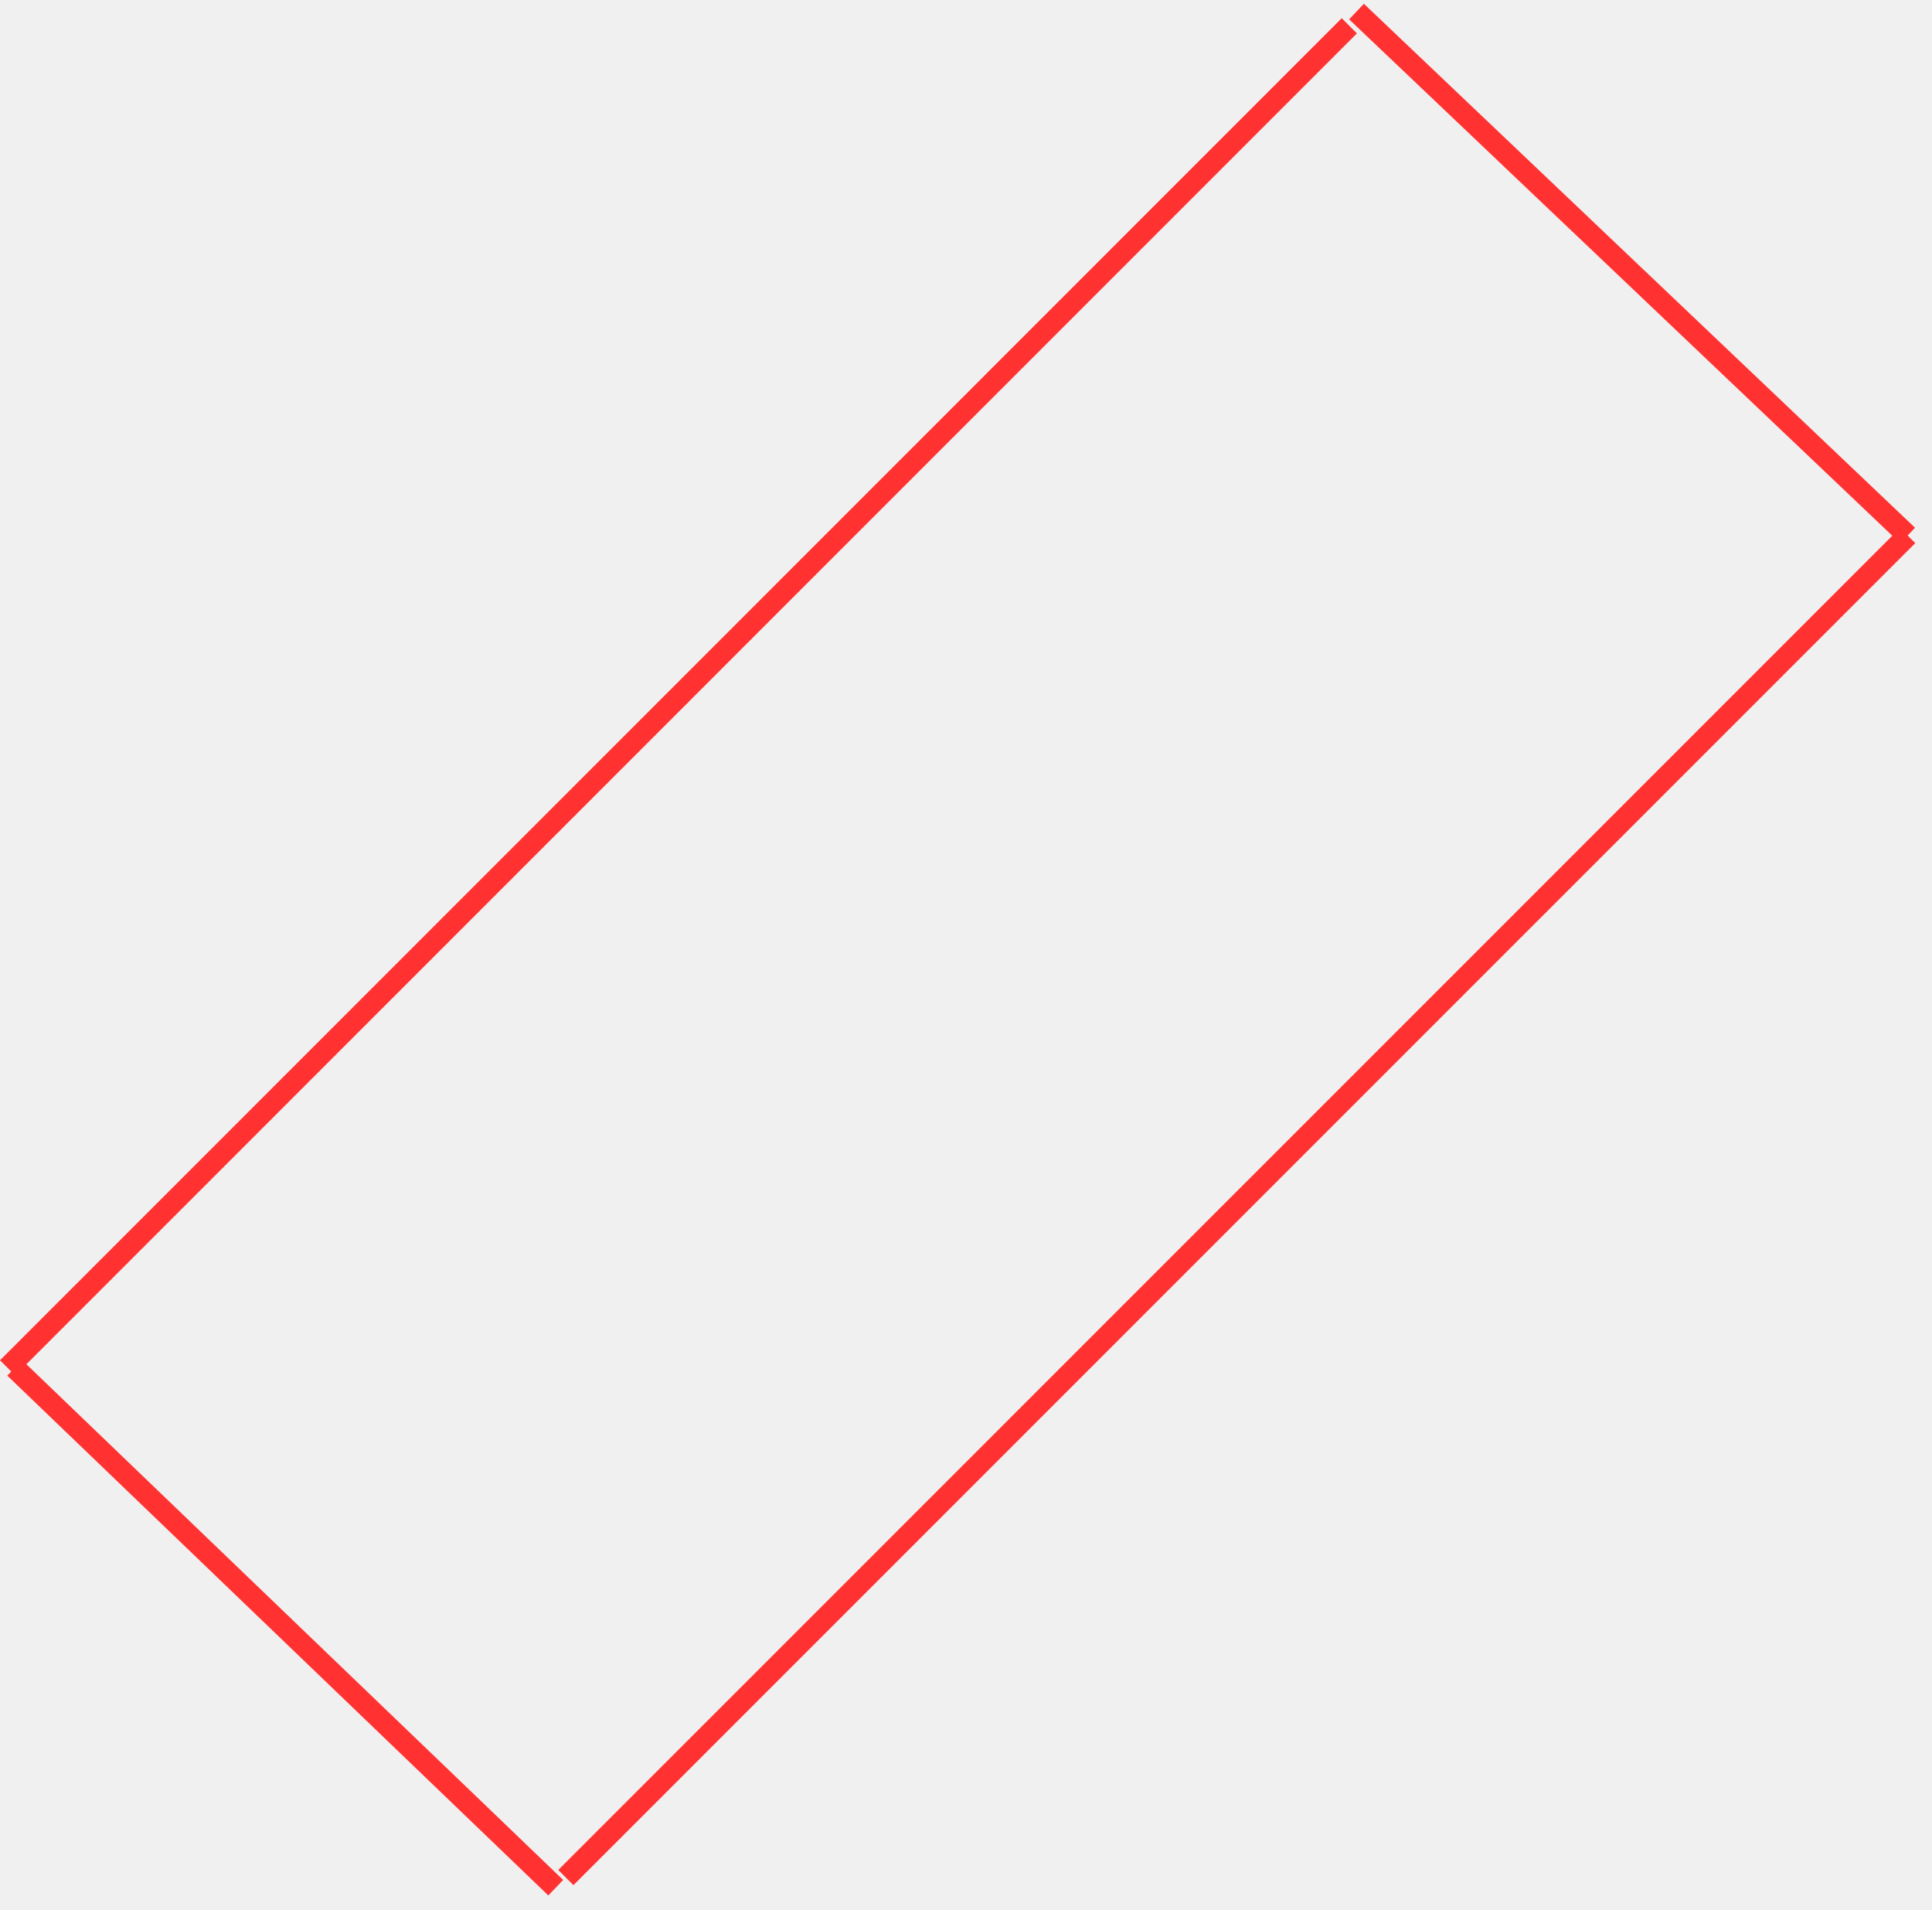
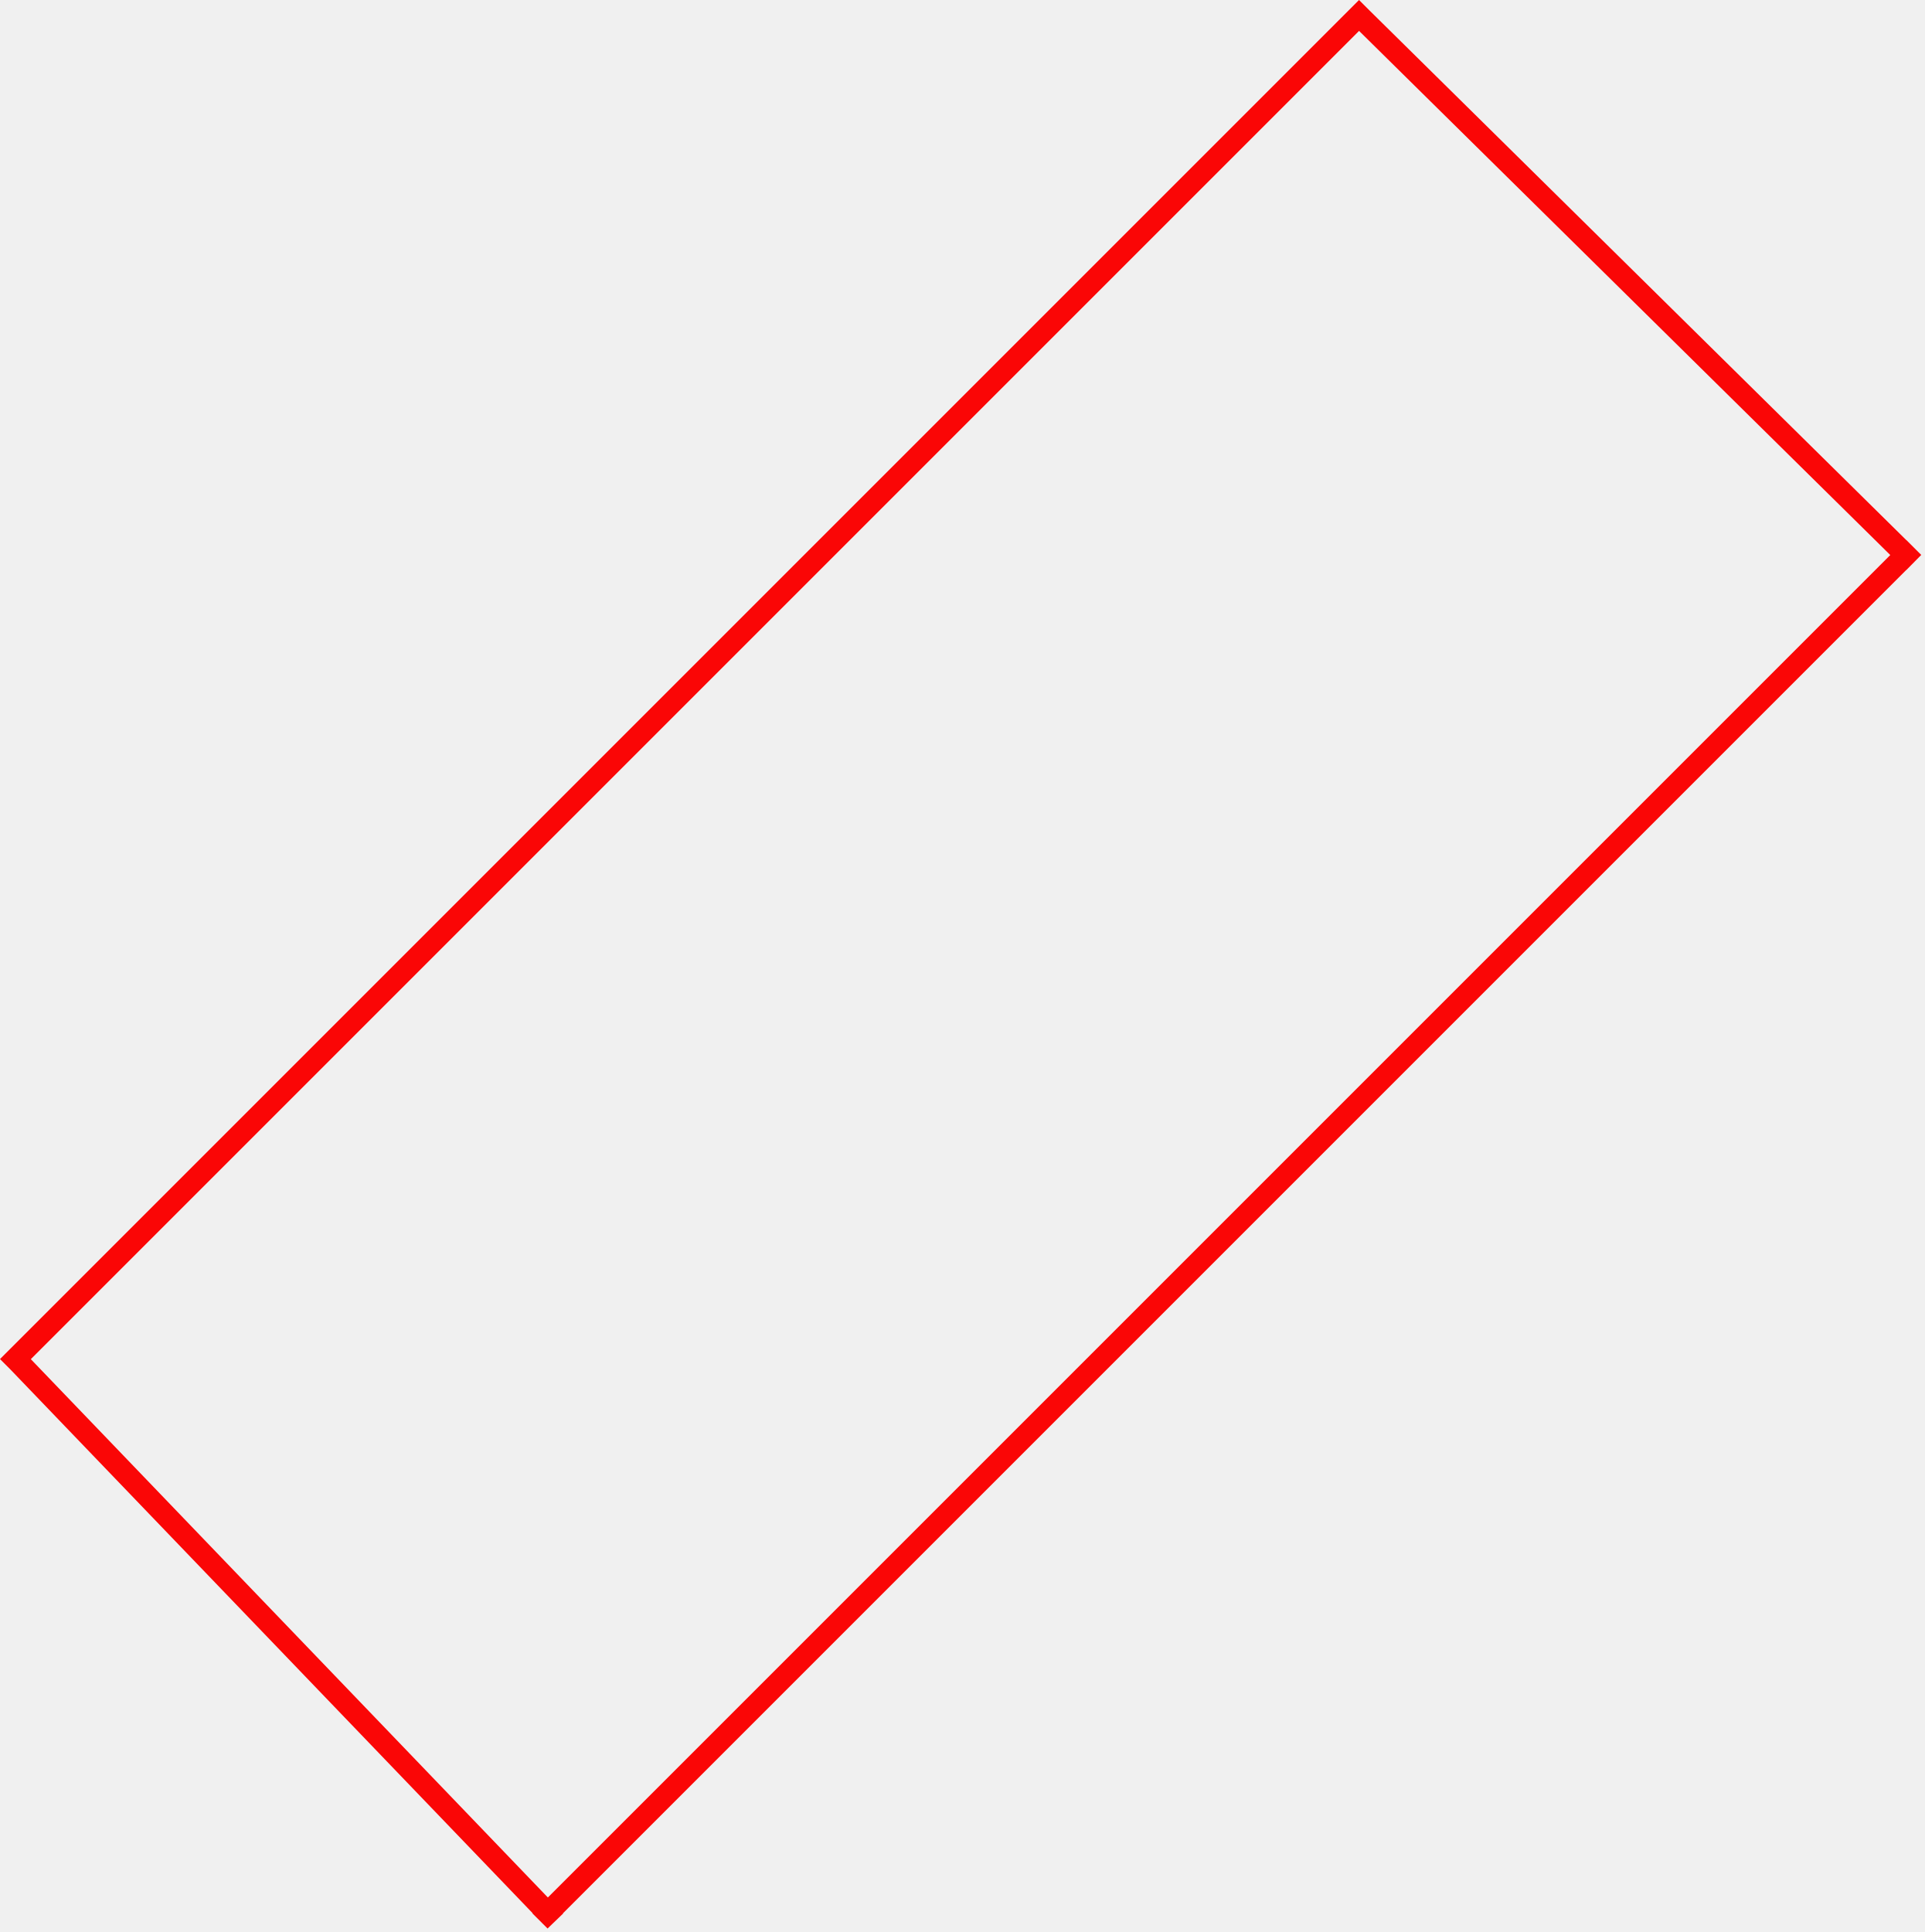
- <svg xmlns="http://www.w3.org/2000/svg" width="167" zoomAndPan="magnify" viewBox="0 0 125.25 123.75" height="165" preserveAspectRatio="xMidYMid meet" version="1.0">
-   <defs>
-     <clipPath id="130e0176a6">
-       <path d="M 0 0.242 L 124.504 0.242 L 124.504 123.258 L 0 123.258 Z M 0 0.242 " clip-rule="nonzero" />
-     </clipPath>
-     <clipPath id="cbd1250e59">
-       <path d="M 0 0.242 L 96 0.242 L 96 97 L 0 97 Z M 0 0.242 " clip-rule="nonzero" />
-     </clipPath>
-     <clipPath id="014c98ad51">
-       <path d="M 0 80 L 44 80 L 44 123.258 L 0 123.258 Z M 0 80 " clip-rule="nonzero" />
-     </clipPath>
-     <clipPath id="af98c7020d">
-       <path d="M 28 26 L 124.504 26 L 124.504 123.258 L 28 123.258 Z M 28 26 " clip-rule="nonzero" />
-     </clipPath>
-     <clipPath id="029ee4b83e">
-       <path d="M 80 0.242 L 124.504 0.242 L 124.504 43 L 80 43 Z M 80 0.242 " clip-rule="nonzero" />
-     </clipPath>
-     <clipPath id="2c4ac678e7">
-       <rect x="0" width="125" y="0" height="124" />
-     </clipPath>
-   </defs>
-   <g clip-path="url(#130e0176a6)">
-     <g transform="matrix(1, 0, 0, 1, 0, 0.000000000000002609)">
-       <g clip-path="url(#2c4ac678e7)">
-         <g clip-path="url(#cbd1250e59)">
-           <path stroke-linecap="butt" transform="matrix(0.327702, -0.327702, 0.327702, 0.327702, -0.000425243, 88.16875)" fill="none" stroke-linejoin="miter" d="M 0.002 1.501 L 265.445 1.495 " stroke="#ff3131" stroke-width="3" stroke-opacity="1" stroke-miterlimit="4" />
-         </g>
-         <g clip-path="url(#014c98ad51)">
-           <path stroke-linecap="butt" transform="matrix(0.334225, 0.321047, -0.321047, 0.334225, 1.436368, 88.16047)" fill="none" stroke-linejoin="miter" d="M -0.005 1.5 L 104.937 1.5 " stroke="#ff3131" stroke-width="3" stroke-opacity="1" stroke-miterlimit="4" />
-         </g>
-         <g clip-path="url(#af98c7020d)">
-           <path stroke-linecap="butt" transform="matrix(0.327702, -0.327702, 0.327702, 0.327702, 36.19217, 121.2042)" fill="none" stroke-linejoin="miter" d="M 0.001 1.499 L 265.444 1.505 " stroke="#ff3131" stroke-width="3" stroke-opacity="1" stroke-miterlimit="4" />
-         </g>
-         <g clip-path="url(#029ee4b83e)">
-           <path stroke-linecap="butt" transform="matrix(0.335902, 0.319292, -0.319292, 0.335902, 88.41994, 0.245379)" fill="none" stroke-linejoin="miter" d="M 0.002 1.501 L 106.369 1.496 " stroke="#ff3131" stroke-width="3" stroke-opacity="1" stroke-miterlimit="4" />
-         </g>
-       </g>
-     </g>
-   </g>
+ <svg xmlns="http://www.w3.org/2000/svg" width="264" height="265" viewBox="0 0 264 265" fill="none">
+   <path d="M261.409 75.418L261.414 75.414L262.121 76.121L261.419 76.833L261.413 76.828L75.828 262.413L75.842 262.428L75.121 263.121L74.414 262.414L74.428 262.4L2.121 187.121L2.843 186.429L75.135 261.693L260.702 76.125L186.419 2.833L187.121 2.121L261.409 75.418ZM187.121 2.121L2.121 187.121L1.414 186.414L186.414 1.414L187.121 2.121Z" fill="white" />
+   <path d="M261.409 75.418L260.707 76.13L261.34 76.754L262.034 76.199L261.409 75.418ZM261.414 75.414L262.121 74.707L261.488 74.074L260.789 74.633L261.414 75.414ZM262.121 76.121L262.833 76.823L263.531 76.116L262.828 75.414L262.121 76.121ZM261.419 76.833L260.779 77.601L261.485 78.19L262.131 77.535L261.419 76.833ZM261.413 76.828L262.053 76.06L261.352 75.475L260.706 76.121L261.413 76.828ZM75.828 262.413L75.121 261.706L74.438 262.389L75.097 263.096L75.828 262.413ZM75.842 262.428L76.535 263.149L77.245 262.466L76.573 261.746L75.842 262.428ZM75.121 263.121L74.414 263.828L75.108 264.522L75.814 263.842L75.121 263.121ZM74.414 262.414L73.683 261.732L73.024 262.438L73.707 263.121L74.414 262.414ZM74.428 262.4L75.159 263.082L75.805 262.39L75.149 261.707L74.428 262.4ZM2.843 186.429L3.564 185.736L2.872 185.015L2.151 185.707L2.843 186.429ZM75.135 261.693L74.414 262.385L75.121 263.121L75.842 262.4L75.135 261.693ZM260.702 76.125L261.409 76.832L262.121 76.12L261.405 75.413L260.702 76.125ZM186.419 2.833L185.707 2.131L185.005 2.843L185.717 3.545L186.419 2.833ZM1.414 186.414L0.707 185.707L-2.89679e-05 186.414L0.707 187.121L1.414 186.414ZM186.414 1.414L187.121 0.707L186.414 1.54972e-06L185.707 0.707L186.414 1.414ZM261.409 75.418L262.034 76.199L262.039 76.195L261.414 75.414L260.789 74.633L260.785 74.637L261.409 75.418ZM261.414 75.414L260.707 76.121L261.414 76.828L262.121 76.121L262.828 75.414L262.121 74.707L261.414 75.414ZM262.121 76.121L261.409 75.419L260.707 76.131L261.419 76.833L262.131 77.535L262.833 76.823L262.121 76.121ZM261.419 76.833L262.059 76.065L262.053 76.06L261.413 76.828L260.773 77.597L260.779 77.601L261.419 76.833ZM261.413 76.828L260.706 76.121L75.121 261.706L75.828 262.413L76.535 263.12L262.12 77.535L261.413 76.828ZM75.828 262.413L75.097 263.096L75.111 263.11L75.842 262.428L76.573 261.746L76.559 261.731L75.828 262.413ZM75.842 262.428L75.149 261.707L74.428 262.401L75.121 263.121L75.814 263.842L76.535 263.149L75.842 262.428ZM75.121 263.121L75.828 262.414L75.121 261.707L74.414 262.414L73.707 263.121L74.414 263.828L75.121 263.121ZM74.414 262.414L75.145 263.097L75.159 263.082L74.428 262.4L73.697 261.717L73.683 261.732L74.414 262.414ZM74.428 262.4L75.149 261.707L2.842 186.429L2.121 187.121L1.4 187.814L73.707 263.092L74.428 262.4ZM2.121 187.121L2.814 187.843L3.535 187.15L2.843 186.429L2.151 185.707L1.429 186.4L2.121 187.121ZM2.843 186.429L2.122 187.122L74.414 262.385L75.135 261.693L75.856 261L3.564 185.736L2.843 186.429ZM75.135 261.693L75.842 262.4L261.409 76.832L260.702 76.125L259.995 75.418L74.428 260.985L75.135 261.693ZM260.702 76.125L261.405 75.413L187.121 2.121L186.419 2.833L185.717 3.545L260 76.837L260.702 76.125ZM186.419 2.833L187.131 3.535L187.833 2.823L187.121 2.121L186.409 1.419L185.707 2.131L186.419 2.833ZM187.121 2.121L186.419 2.833L260.707 76.13L261.409 75.418L262.112 74.706L187.824 1.409L187.121 2.121ZM187.121 2.121L186.414 1.414L1.414 186.414L2.121 187.121L2.828 187.828L187.828 2.828L187.121 2.121ZM2.121 187.121L2.828 186.414L2.121 185.707L1.414 186.414L0.707 187.121L1.414 187.828L2.121 187.121ZM1.414 186.414L2.121 187.121L187.121 2.121L186.414 1.414L185.707 0.707L0.707 185.707L1.414 186.414ZM186.414 1.414L185.707 2.121L186.414 2.828L187.121 2.121L187.828 1.414L187.121 0.707L186.414 1.414Z" fill="#FA0606" />
</svg>
